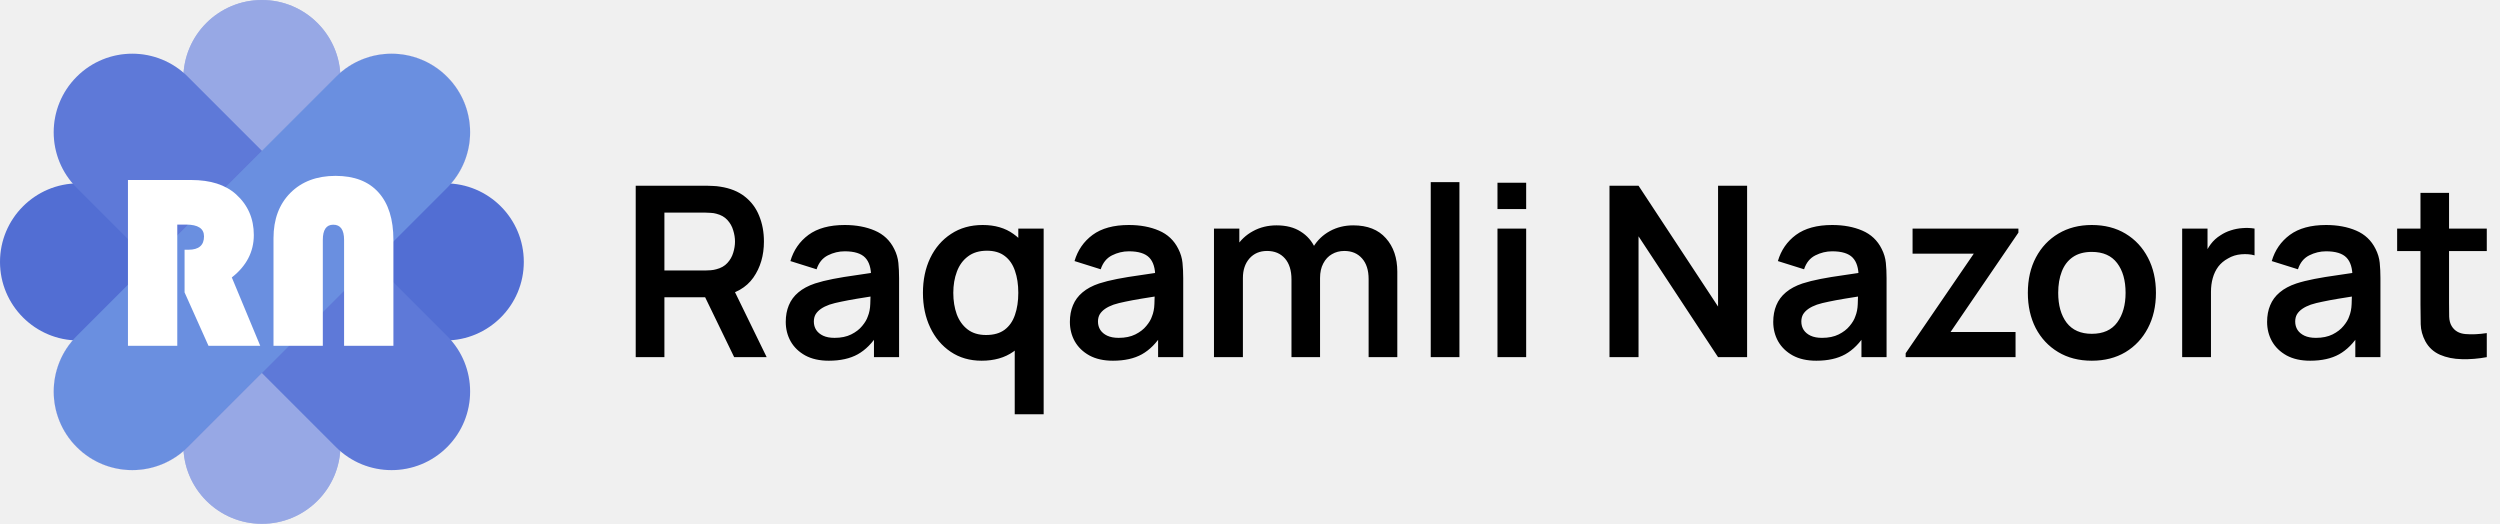
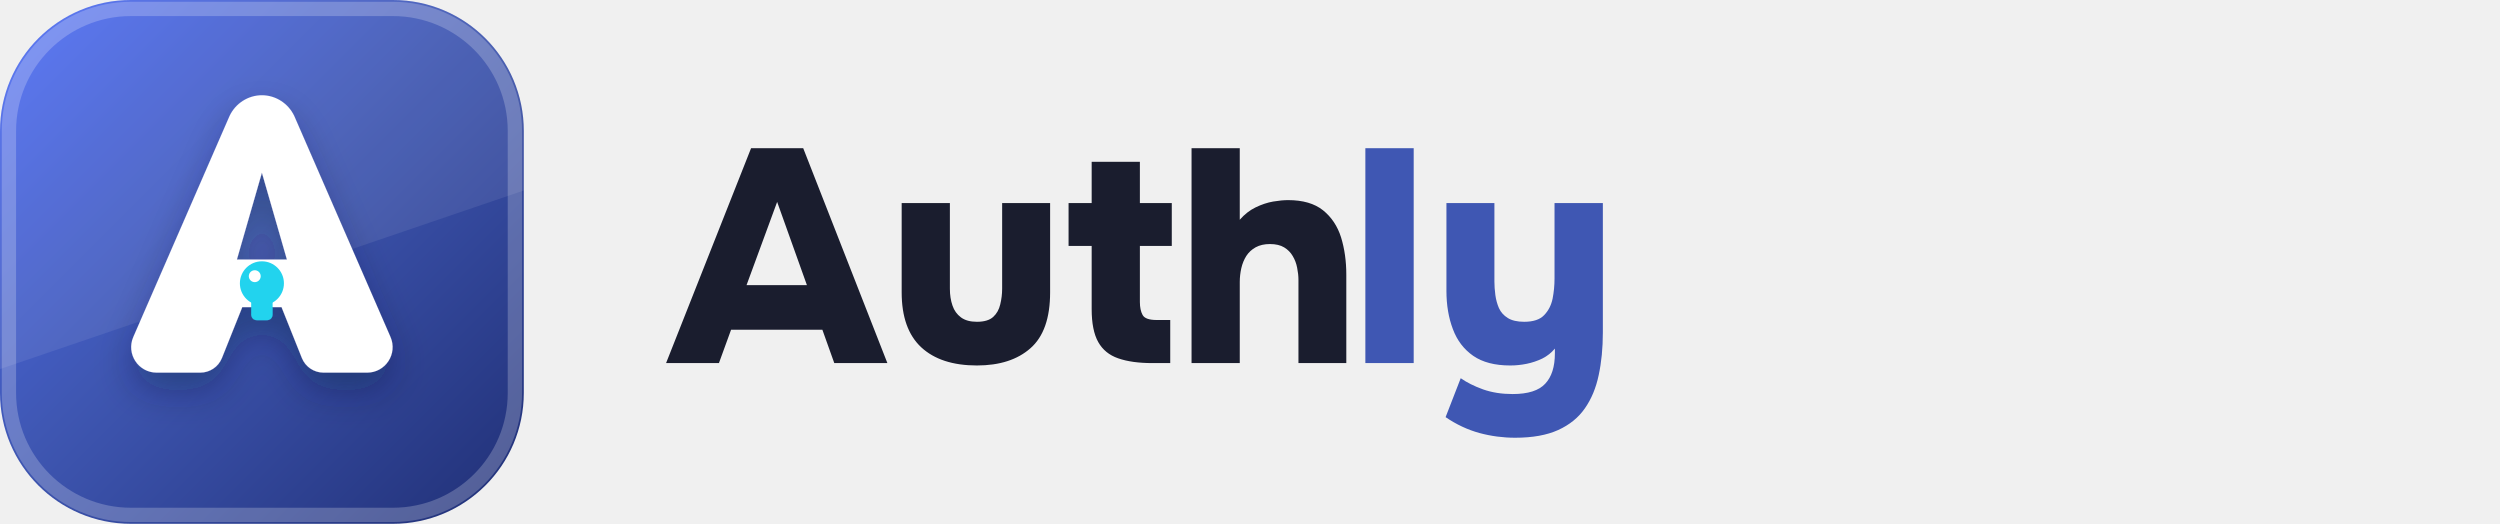
<svg xmlns="http://www.w3.org/2000/svg" width="210" height="44" viewBox="0 0 210 44" fill="none">
-   <path d="M37.4 15.4C41.045 15.4 44 18.355 44 22C44 25.645 41.045 28.6 37.4 28.6L6.6 28.6C2.955 28.6 -1.59331e-07 25.645 0 22C1.59331e-07 18.355 2.955 15.4 6.6 15.4L37.4 15.4Z" fill="#526ED3" />
-   <path d="M15.4 6.6C15.4 2.955 18.355 0 22 0C25.645 0 28.6 2.955 28.6 6.6V37.4C28.6 41.045 25.645 44 22 44C18.355 44 15.4 41.045 15.4 37.4V6.6Z" fill="#526ED3" />
-   <path d="M15.4 6.6C15.4 2.955 18.355 0 22 0C25.645 0 28.6 2.955 28.6 6.6V37.4C28.6 41.045 25.645 44 22 44C18.355 44 15.4 41.045 15.4 37.4V6.6Z" fill="white" fill-opacity="0.4" style="mix-blend-mode:screen" />
-   <path d="M37.557 28.223C40.135 30.801 40.135 34.98 37.557 37.557C34.98 40.135 30.801 40.135 28.223 37.557L6.444 15.778C3.866 13.2 3.866 9.021 6.444 6.444C9.021 3.866 13.2 3.866 15.778 6.444L37.557 28.223Z" fill="#526ED3" />
-   <path d="M37.557 28.223C40.135 30.801 40.135 34.98 37.557 37.557C34.98 40.135 30.801 40.135 28.223 37.557L6.444 15.778C3.866 13.2 3.866 9.021 6.444 6.444C9.021 3.866 13.2 3.866 15.778 6.444L37.557 28.223Z" fill="white" fill-opacity="0.2" style="mix-blend-mode:soft-light" />
-   <path d="M28.223 6.444C30.801 3.866 34.98 3.866 37.557 6.444C40.135 9.021 40.135 13.2 37.557 15.778L15.778 37.557C13.2 40.135 9.021 40.135 6.444 37.557C3.866 34.98 3.866 30.801 6.444 28.223L28.223 6.444Z" fill="#526ED3" />
-   <path d="M28.223 6.444C30.801 3.866 34.98 3.866 37.557 6.444C40.135 9.021 40.135 13.2 37.557 15.778L15.778 37.557C13.2 40.135 9.021 40.135 6.444 37.557C3.866 34.98 3.866 30.801 6.444 28.223L28.223 6.444Z" fill="white" fill-opacity="0.3" style="mix-blend-mode:overlay" />
-   <path d="M14.891 18.865V29.05H10.748V15.12H16.065C17.684 15.12 18.939 15.521 19.831 16.324C20.824 17.222 21.321 18.362 21.321 19.743C21.321 21.151 20.705 22.338 19.473 23.305L21.861 29.05H17.514L15.504 24.56V20.978H15.83C16.701 20.978 17.137 20.604 17.137 19.855C17.137 19.195 16.633 18.865 15.626 18.865H14.891ZM22.974 29.05V20.008C22.974 18.423 23.447 17.154 24.392 16.202C25.345 15.249 26.61 14.773 28.189 14.773C29.76 14.773 30.961 15.236 31.791 16.161C32.628 17.086 33.046 18.416 33.046 20.151V29.05H28.903V20.151C28.903 19.301 28.6 18.875 27.995 18.875C27.41 18.875 27.117 19.301 27.117 20.151V29.05H22.974Z" fill="white" />
-   <path d="M53.4 30V15.6H59.35C59.49 15.6 59.67 15.607 59.89 15.62C60.11 15.627 60.313 15.647 60.5 15.68C61.333 15.807 62.02 16.083 62.56 16.51C63.107 16.937 63.51 17.477 63.77 18.13C64.037 18.777 64.17 19.497 64.17 20.29C64.17 21.463 63.873 22.473 63.28 23.32C62.687 24.16 61.777 24.68 60.55 24.88L59.52 24.97H55.81V30H53.4ZM61.67 30L58.83 24.14L61.28 23.6L64.4 30H61.67ZM55.81 22.72H59.25C59.383 22.72 59.533 22.713 59.7 22.7C59.867 22.687 60.02 22.66 60.16 22.62C60.56 22.52 60.873 22.343 61.1 22.09C61.333 21.837 61.497 21.55 61.59 21.23C61.69 20.91 61.74 20.597 61.74 20.29C61.74 19.983 61.69 19.67 61.59 19.35C61.497 19.023 61.333 18.733 61.1 18.48C60.873 18.227 60.56 18.05 60.16 17.95C60.02 17.91 59.867 17.887 59.7 17.88C59.533 17.867 59.383 17.86 59.25 17.86H55.81V22.72ZM69.623 30.3C68.843 30.3 68.183 30.153 67.643 29.86C67.103 29.56 66.693 29.163 66.413 28.67C66.14 28.177 66.003 27.633 66.003 27.04C66.003 26.52 66.09 26.053 66.263 25.64C66.436 25.22 66.703 24.86 67.063 24.56C67.423 24.253 67.89 24.003 68.463 23.81C68.897 23.67 69.403 23.543 69.983 23.43C70.57 23.317 71.203 23.213 71.883 23.12C72.57 23.02 73.287 22.913 74.033 22.8L73.173 23.29C73.18 22.543 73.013 21.993 72.673 21.64C72.333 21.287 71.76 21.11 70.953 21.11C70.466 21.11 69.996 21.223 69.543 21.45C69.09 21.677 68.773 22.067 68.593 22.62L66.393 21.93C66.66 21.017 67.166 20.283 67.913 19.73C68.666 19.177 69.68 18.9 70.953 18.9C71.913 18.9 72.757 19.057 73.483 19.37C74.216 19.683 74.76 20.197 75.113 20.91C75.306 21.29 75.423 21.68 75.463 22.08C75.503 22.473 75.523 22.903 75.523 23.37V30H73.413V27.66L73.763 28.04C73.276 28.82 72.707 29.393 72.053 29.76C71.406 30.12 70.597 30.3 69.623 30.3ZM70.103 28.38C70.65 28.38 71.117 28.283 71.503 28.09C71.89 27.897 72.197 27.66 72.423 27.38C72.656 27.1 72.813 26.837 72.893 26.59C73.02 26.283 73.09 25.933 73.103 25.54C73.123 25.14 73.133 24.817 73.133 24.57L73.873 24.79C73.147 24.903 72.523 25.003 72.003 25.09C71.483 25.177 71.037 25.26 70.663 25.34C70.29 25.413 69.96 25.497 69.673 25.59C69.393 25.69 69.156 25.807 68.963 25.94C68.77 26.073 68.62 26.227 68.513 26.4C68.413 26.573 68.363 26.777 68.363 27.01C68.363 27.277 68.43 27.513 68.563 27.72C68.697 27.92 68.89 28.08 69.143 28.2C69.403 28.32 69.723 28.38 70.103 28.38ZM82.457 30.3C81.463 30.3 80.597 30.05 79.857 29.55C79.117 29.05 78.543 28.37 78.137 27.51C77.73 26.65 77.527 25.68 77.527 24.6C77.527 23.507 77.73 22.533 78.137 21.68C78.55 20.82 79.133 20.143 79.887 19.65C80.64 19.15 81.527 18.9 82.547 18.9C83.573 18.9 84.433 19.15 85.127 19.65C85.827 20.143 86.357 20.82 86.717 21.68C87.077 22.54 87.257 23.513 87.257 24.6C87.257 25.673 87.077 26.643 86.717 27.51C86.357 28.37 85.82 29.05 85.107 29.55C84.393 30.05 83.51 30.3 82.457 30.3ZM82.827 28.14C83.473 28.14 83.993 27.993 84.387 27.7C84.787 27.4 85.077 26.983 85.257 26.45C85.443 25.917 85.537 25.3 85.537 24.6C85.537 23.893 85.443 23.277 85.257 22.75C85.077 22.217 84.793 21.803 84.407 21.51C84.02 21.21 83.52 21.06 82.907 21.06C82.26 21.06 81.727 21.22 81.307 21.54C80.887 21.853 80.577 22.28 80.377 22.82C80.177 23.353 80.077 23.947 80.077 24.6C80.077 25.26 80.173 25.86 80.367 26.4C80.567 26.933 80.87 27.357 81.277 27.67C81.683 27.983 82.2 28.14 82.827 28.14ZM85.237 34.8V26.78H85.537V19.2H87.667V34.8H85.237ZM93.49 30.3C92.71 30.3 92.05 30.153 91.51 29.86C90.97 29.56 90.56 29.163 90.28 28.67C90.007 28.177 89.87 27.633 89.87 27.04C89.87 26.52 89.957 26.053 90.13 25.64C90.304 25.22 90.57 24.86 90.93 24.56C91.29 24.253 91.757 24.003 92.33 23.81C92.764 23.67 93.27 23.543 93.85 23.43C94.437 23.317 95.07 23.213 95.75 23.12C96.437 23.02 97.154 22.913 97.9 22.8L97.04 23.29C97.047 22.543 96.88 21.993 96.54 21.64C96.2 21.287 95.627 21.11 94.82 21.11C94.334 21.11 93.864 21.223 93.41 21.45C92.957 21.677 92.64 22.067 92.46 22.62L90.26 21.93C90.527 21.017 91.034 20.283 91.78 19.73C92.534 19.177 93.547 18.9 94.82 18.9C95.78 18.9 96.624 19.057 97.35 19.37C98.084 19.683 98.627 20.197 98.98 20.91C99.174 21.29 99.29 21.68 99.33 22.08C99.37 22.473 99.39 22.903 99.39 23.37V30H97.28V27.66L97.63 28.04C97.144 28.82 96.574 29.393 95.92 29.76C95.274 30.12 94.464 30.3 93.49 30.3ZM93.97 28.38C94.517 28.38 94.984 28.283 95.37 28.09C95.757 27.897 96.064 27.66 96.29 27.38C96.524 27.1 96.68 26.837 96.76 26.59C96.887 26.283 96.957 25.933 96.97 25.54C96.99 25.14 97 24.817 97 24.57L97.74 24.79C97.014 24.903 96.39 25.003 95.87 25.09C95.35 25.177 94.904 25.26 94.53 25.34C94.157 25.413 93.827 25.497 93.54 25.59C93.26 25.69 93.024 25.807 92.83 25.94C92.637 26.073 92.487 26.227 92.38 26.4C92.28 26.573 92.23 26.777 92.23 27.01C92.23 27.277 92.297 27.513 92.43 27.72C92.564 27.92 92.757 28.08 93.01 28.2C93.27 28.32 93.59 28.38 93.97 28.38ZM114.964 30V23.44C114.964 22.7 114.78 22.123 114.414 21.71C114.047 21.29 113.55 21.08 112.924 21.08C112.537 21.08 112.19 21.17 111.884 21.35C111.577 21.523 111.334 21.783 111.154 22.13C110.974 22.47 110.884 22.877 110.884 23.35L109.814 22.72C109.807 21.973 109.974 21.317 110.314 20.75C110.66 20.177 111.127 19.73 111.714 19.41C112.3 19.09 112.954 18.93 113.674 18.93C114.867 18.93 115.78 19.29 116.414 20.01C117.054 20.723 117.374 21.663 117.374 22.83V30H114.964ZM101.974 30V19.2H104.104V22.55H104.404V30H101.974ZM108.484 30V23.47C108.484 22.717 108.3 22.13 107.934 21.71C107.567 21.29 107.067 21.08 106.434 21.08C105.82 21.08 105.327 21.29 104.954 21.71C104.587 22.13 104.404 22.677 104.404 23.35L103.324 22.63C103.324 21.93 103.497 21.3 103.844 20.74C104.19 20.18 104.657 19.74 105.244 19.42C105.837 19.093 106.5 18.93 107.234 18.93C108.04 18.93 108.714 19.103 109.254 19.45C109.8 19.79 110.207 20.257 110.474 20.85C110.747 21.437 110.884 22.1 110.884 22.84V30H108.484ZM120.182 30V15.3H122.592V30H120.182ZM125.788 17.56V15.35H128.198V17.56H125.788ZM125.788 30V19.2H128.198V30H125.788ZM135.197 30V15.6H137.637L144.317 25.75V15.6H146.757V30H144.317L137.637 19.85V30H135.197ZM152.572 30.3C151.792 30.3 151.132 30.153 150.592 29.86C150.052 29.56 149.642 29.163 149.362 28.67C149.089 28.177 148.952 27.633 148.952 27.04C148.952 26.52 149.039 26.053 149.212 25.64C149.386 25.22 149.652 24.86 150.012 24.56C150.372 24.253 150.839 24.003 151.412 23.81C151.846 23.67 152.352 23.543 152.932 23.43C153.519 23.317 154.152 23.213 154.832 23.12C155.519 23.02 156.236 22.913 156.982 22.8L156.122 23.29C156.129 22.543 155.962 21.993 155.622 21.64C155.282 21.287 154.709 21.11 153.902 21.11C153.416 21.11 152.946 21.223 152.492 21.45C152.039 21.677 151.722 22.067 151.542 22.62L149.342 21.93C149.609 21.017 150.116 20.283 150.862 19.73C151.616 19.177 152.629 18.9 153.902 18.9C154.862 18.9 155.706 19.057 156.432 19.37C157.166 19.683 157.709 20.197 158.062 20.91C158.256 21.29 158.372 21.68 158.412 22.08C158.452 22.473 158.472 22.903 158.472 23.37V30H156.362V27.66L156.712 28.04C156.226 28.82 155.656 29.393 155.002 29.76C154.356 30.12 153.546 30.3 152.572 30.3ZM153.052 28.38C153.599 28.38 154.066 28.283 154.452 28.09C154.839 27.897 155.146 27.66 155.372 27.38C155.606 27.1 155.762 26.837 155.842 26.59C155.969 26.283 156.039 25.933 156.052 25.54C156.072 25.14 156.082 24.817 156.082 24.57L156.822 24.79C156.096 24.903 155.472 25.003 154.952 25.09C154.432 25.177 153.986 25.26 153.612 25.34C153.239 25.413 152.909 25.497 152.622 25.59C152.342 25.69 152.106 25.807 151.912 25.94C151.719 26.073 151.569 26.227 151.462 26.4C151.362 26.573 151.312 26.777 151.312 27.01C151.312 27.277 151.379 27.513 151.512 27.72C151.646 27.92 151.839 28.08 152.092 28.2C152.352 28.32 152.672 28.38 153.052 28.38ZM160.076 30V29.67L165.796 21.31H160.656V19.2H169.546V19.54L163.846 27.89H169.306V30H160.076ZM175.709 30.3C174.629 30.3 173.686 30.057 172.879 29.57C172.072 29.083 171.446 28.413 170.999 27.56C170.559 26.7 170.339 25.713 170.339 24.6C170.339 23.467 170.566 22.473 171.019 21.62C171.472 20.767 172.102 20.1 172.909 19.62C173.716 19.14 174.649 18.9 175.709 18.9C176.796 18.9 177.742 19.143 178.549 19.63C179.356 20.117 179.982 20.79 180.429 21.65C180.876 22.503 181.099 23.487 181.099 24.6C181.099 25.72 180.872 26.71 180.419 27.57C179.972 28.423 179.346 29.093 178.539 29.58C177.732 30.06 176.789 30.3 175.709 30.3ZM175.709 28.04C176.669 28.04 177.382 27.72 177.849 27.08C178.316 26.44 178.549 25.613 178.549 24.6C178.549 23.553 178.312 22.72 177.839 22.1C177.366 21.473 176.656 21.16 175.709 21.16C175.062 21.16 174.529 21.307 174.109 21.6C173.696 21.887 173.389 22.29 173.189 22.81C172.989 23.323 172.889 23.92 172.889 24.6C172.889 25.647 173.126 26.483 173.599 27.11C174.079 27.73 174.782 28.04 175.709 28.04ZM183.302 30V19.2H185.432V21.83L185.172 21.49C185.306 21.13 185.482 20.803 185.702 20.51C185.929 20.21 186.199 19.963 186.512 19.77C186.779 19.59 187.072 19.45 187.392 19.35C187.719 19.243 188.052 19.18 188.392 19.16C188.732 19.133 189.062 19.147 189.382 19.2V21.45C189.062 21.357 188.692 21.327 188.272 21.36C187.859 21.393 187.486 21.51 187.152 21.71C186.819 21.89 186.546 22.12 186.332 22.4C186.126 22.68 185.972 23 185.872 23.36C185.772 23.713 185.722 24.097 185.722 24.51V30H183.302ZM194.057 30.3C193.277 30.3 192.617 30.153 192.077 29.86C191.537 29.56 191.127 29.163 190.847 28.67C190.573 28.177 190.437 27.633 190.437 27.04C190.437 26.52 190.523 26.053 190.697 25.64C190.87 25.22 191.137 24.86 191.497 24.56C191.857 24.253 192.323 24.003 192.897 23.81C193.33 23.67 193.837 23.543 194.417 23.43C195.003 23.317 195.637 23.213 196.317 23.12C197.003 23.02 197.72 22.913 198.467 22.8L197.607 23.29C197.613 22.543 197.447 21.993 197.107 21.64C196.767 21.287 196.193 21.11 195.387 21.11C194.9 21.11 194.43 21.223 193.977 21.45C193.523 21.677 193.207 22.067 193.027 22.62L190.827 21.93C191.093 21.017 191.6 20.283 192.347 19.73C193.1 19.177 194.113 18.9 195.387 18.9C196.347 18.9 197.19 19.057 197.917 19.37C198.65 19.683 199.193 20.197 199.547 20.91C199.74 21.29 199.857 21.68 199.897 22.08C199.937 22.473 199.957 22.903 199.957 23.37V30H197.847V27.66L198.197 28.04C197.71 28.82 197.14 29.393 196.487 29.76C195.84 30.12 195.03 30.3 194.057 30.3ZM194.537 28.38C195.083 28.38 195.55 28.283 195.937 28.09C196.323 27.897 196.63 27.66 196.857 27.38C197.09 27.1 197.247 26.837 197.327 26.59C197.453 26.283 197.523 25.933 197.537 25.54C197.557 25.14 197.567 24.817 197.567 24.57L198.307 24.79C197.58 24.903 196.957 25.003 196.437 25.09C195.917 25.177 195.47 25.26 195.097 25.34C194.723 25.413 194.393 25.497 194.107 25.59C193.827 25.69 193.59 25.807 193.397 25.94C193.203 26.073 193.053 26.227 192.947 26.4C192.847 26.573 192.797 26.777 192.797 27.01C192.797 27.277 192.863 27.513 192.997 27.72C193.13 27.92 193.323 28.08 193.577 28.2C193.837 28.32 194.157 28.38 194.537 28.38ZM208.89 30C208.177 30.133 207.477 30.19 206.79 30.17C206.11 30.157 205.5 30.033 204.96 29.8C204.42 29.56 204.01 29.183 203.73 28.67C203.483 28.203 203.353 27.727 203.34 27.24C203.327 26.753 203.32 26.203 203.32 25.59V16.2H205.72V25.45C205.72 25.883 205.723 26.263 205.73 26.59C205.743 26.917 205.813 27.183 205.94 27.39C206.18 27.79 206.563 28.013 207.09 28.06C207.617 28.107 208.217 28.08 208.89 27.98V30ZM201.36 21.09V19.2H208.89V21.09H201.36Z" fill="black" />
+   <defs>
+     <linearGradient id="authlyGrad" x1="0" y1="0" x2="44" y2="44" gradientUnits="userSpaceOnUse">
+       <stop offset="0%" stop-color="#4F6EF7" />
+       <stop offset="45%" stop-color="#3F57B3" />
+       <stop offset="100%" stop-color="#202F75" />
+     </linearGradient>
+     <filter id="softGlow" x="-20%" y="-20%" width="140%" height="140%">
+       <feDropShadow dx="0" dy="1.5" stdDeviation="1.5" flood-color="#0E1638" flood-opacity="0.32" />
+     </filter>
+   </defs>
+   <rect width="44" height="44" rx="11" fill="url(#authlyGrad)" />
+   <rect x="0.75" y="0.75" width="42.5" height="42.5" rx="10.25" stroke="white" stroke-opacity="0.22" stroke-width="1.2" fill="none" />
+   <path d="M0 11C0 4.925 4.925 0 11 0H33C39.075 0 44 4.925 44 11V16L0 31V11Z" fill="white" fill-opacity="0.08" />
+   <g filter="url(#softGlow)">
+     <path d="M22 8C20.85 8 19.78 8.68 19.28 9.75L11.2 28.3C10.58 29.72 11.62 31.3 13.16 31.3H16.82C17.62 31.3 18.34 30.82 18.64 30.08L20.35 25.8H23.65L25.36 30.08C25.66 30.82 26.38 31.3 27.18 31.3H30.84C32.38 31.3 33.42 29.72 32.8 28.3L24.72 9.75C24.22 8.68 23.15 8 22 8ZM22 14.5L24.1 21.8H19.9L22 14.5Z" fill="#FFFFFF" />
+     <circle cx="22" cy="23.8" r="1.85" fill="#22D3EE" />
+     <path d="M21.1 23.8H22.9V26.4C22.9 26.7 22.7 26.9 22.4 26.9H21.6C21.3 26.9 21.1 26.7 21.1 26.4V23.8Z" fill="#22D3EE" />
+     <circle cx="21.4" cy="23.2" r="0.5" fill="#FFFFFF" />
+   </g>
+   <path d="M60.39 30.50L55.95 30.50L63.09 12.45L67.47 12.45L74.54 30.50L70.08 30.50L69.08 27.70L61.41 27.70L60.39 30.50ZM65.28 16.96L62.71 23.95L67.78 23.95L65.28 16.96ZM82.06 30.70L82.06 30.70Q79.03 30.70 77.38 29.17Q75.74 27.64 75.74 24.56L75.74 24.56L75.74 17.06L79.79 17.06L79.79 24.25Q79.79 25.04 80.01 25.67Q80.22 26.29 80.72 26.66Q81.22 27.03 82.06 27.03L82.06 27.03Q82.98 27.03 83.43 26.62Q83.87 26.22 84.02 25.57Q84.18 24.92 84.18 24.25L84.18 24.25L84.18 17.06L88.21 17.06L88.21 24.56Q88.21 27.80 86.56 29.25Q84.92 30.70 82.06 30.70ZM98.30 30.50L96.80 30.50Q95.07 30.50 93.93 30.10Q92.80 29.71 92.25 28.73Q91.70 27.75 91.70 25.96L91.70 25.96L91.70 20.66L89.76 20.66L89.76 17.06L91.70 17.06L91.70 13.59L95.75 13.59L95.75 17.06L98.43 17.06L98.43 20.66L95.75 20.66L95.75 25.37Q95.75 26.04 95.98 26.46Q96.21 26.88 97.16 26.88L97.16 26.88L98.30 26.88L98.30 30.50ZM104.14 30.50L100.09 30.50L100.09 12.45L104.14 12.45L104.14 18.46Q104.73 17.78 105.47 17.42Q106.21 17.06 106.94 16.93Q107.66 16.81 108.20 16.81L108.20 16.81Q110.06 16.81 111.13 17.66Q112.20 18.52 112.65 19.94Q113.09 21.37 113.09 23.08L113.09 23.08L113.09 30.50L109.07 30.50L109.07 23.51Q109.07 23.03 108.96 22.49Q108.86 21.96 108.59 21.51Q108.33 21.06 107.87 20.78Q107.41 20.50 106.67 20.50L106.67 20.50Q105.98 20.50 105.48 20.77Q104.99 21.04 104.69 21.50Q104.40 21.96 104.27 22.53Q104.14 23.11 104.14 23.69L104.14 23.69L104.14 30.50Z" fill="#1A1D2E" />
+   <path d="M118.75 30.50L114.69 30.50L114.69 12.45L118.75 12.45L118.75 30.50ZM127.27 36.77L127.27 36.77Q125.74 36.77 124.26 36.37Q122.78 35.96 121.43 35.04L121.43 35.04L122.70 31.77Q123.47 32.31 124.58 32.71Q125.69 33.10 127.06 33.10L127.06 33.10Q129.00 33.10 129.80 32.23Q130.61 31.37 130.61 29.68L130.61 29.68L130.61 29.28Q130.17 29.81 129.55 30.12Q128.92 30.42 128.24 30.56Q127.55 30.70 126.86 30.70L126.86 30.70Q124.92 30.70 123.75 29.89Q122.57 29.07 122.04 27.64Q121.50 26.22 121.50 24.43L121.50 24.43L121.50 17.06L125.53 17.06L125.53 23.64Q125.53 24.18 125.61 24.78Q125.69 25.37 125.91 25.88Q126.14 26.39 126.65 26.71Q127.16 27.03 128.03 27.03L128.03 27.03Q129.18 27.03 129.71 26.47Q130.25 25.91 130.42 25.08Q130.58 24.25 130.58 23.41L130.58 23.41L130.58 17.06L134.64 17.06L134.64 27.92Q134.64 29.89 134.29 31.51Q133.95 33.13 133.13 34.30Q132.32 35.47 130.89 36.12Q129.46 36.77 127.27 36.77Z" fill="#3F57B3" />
</svg>
